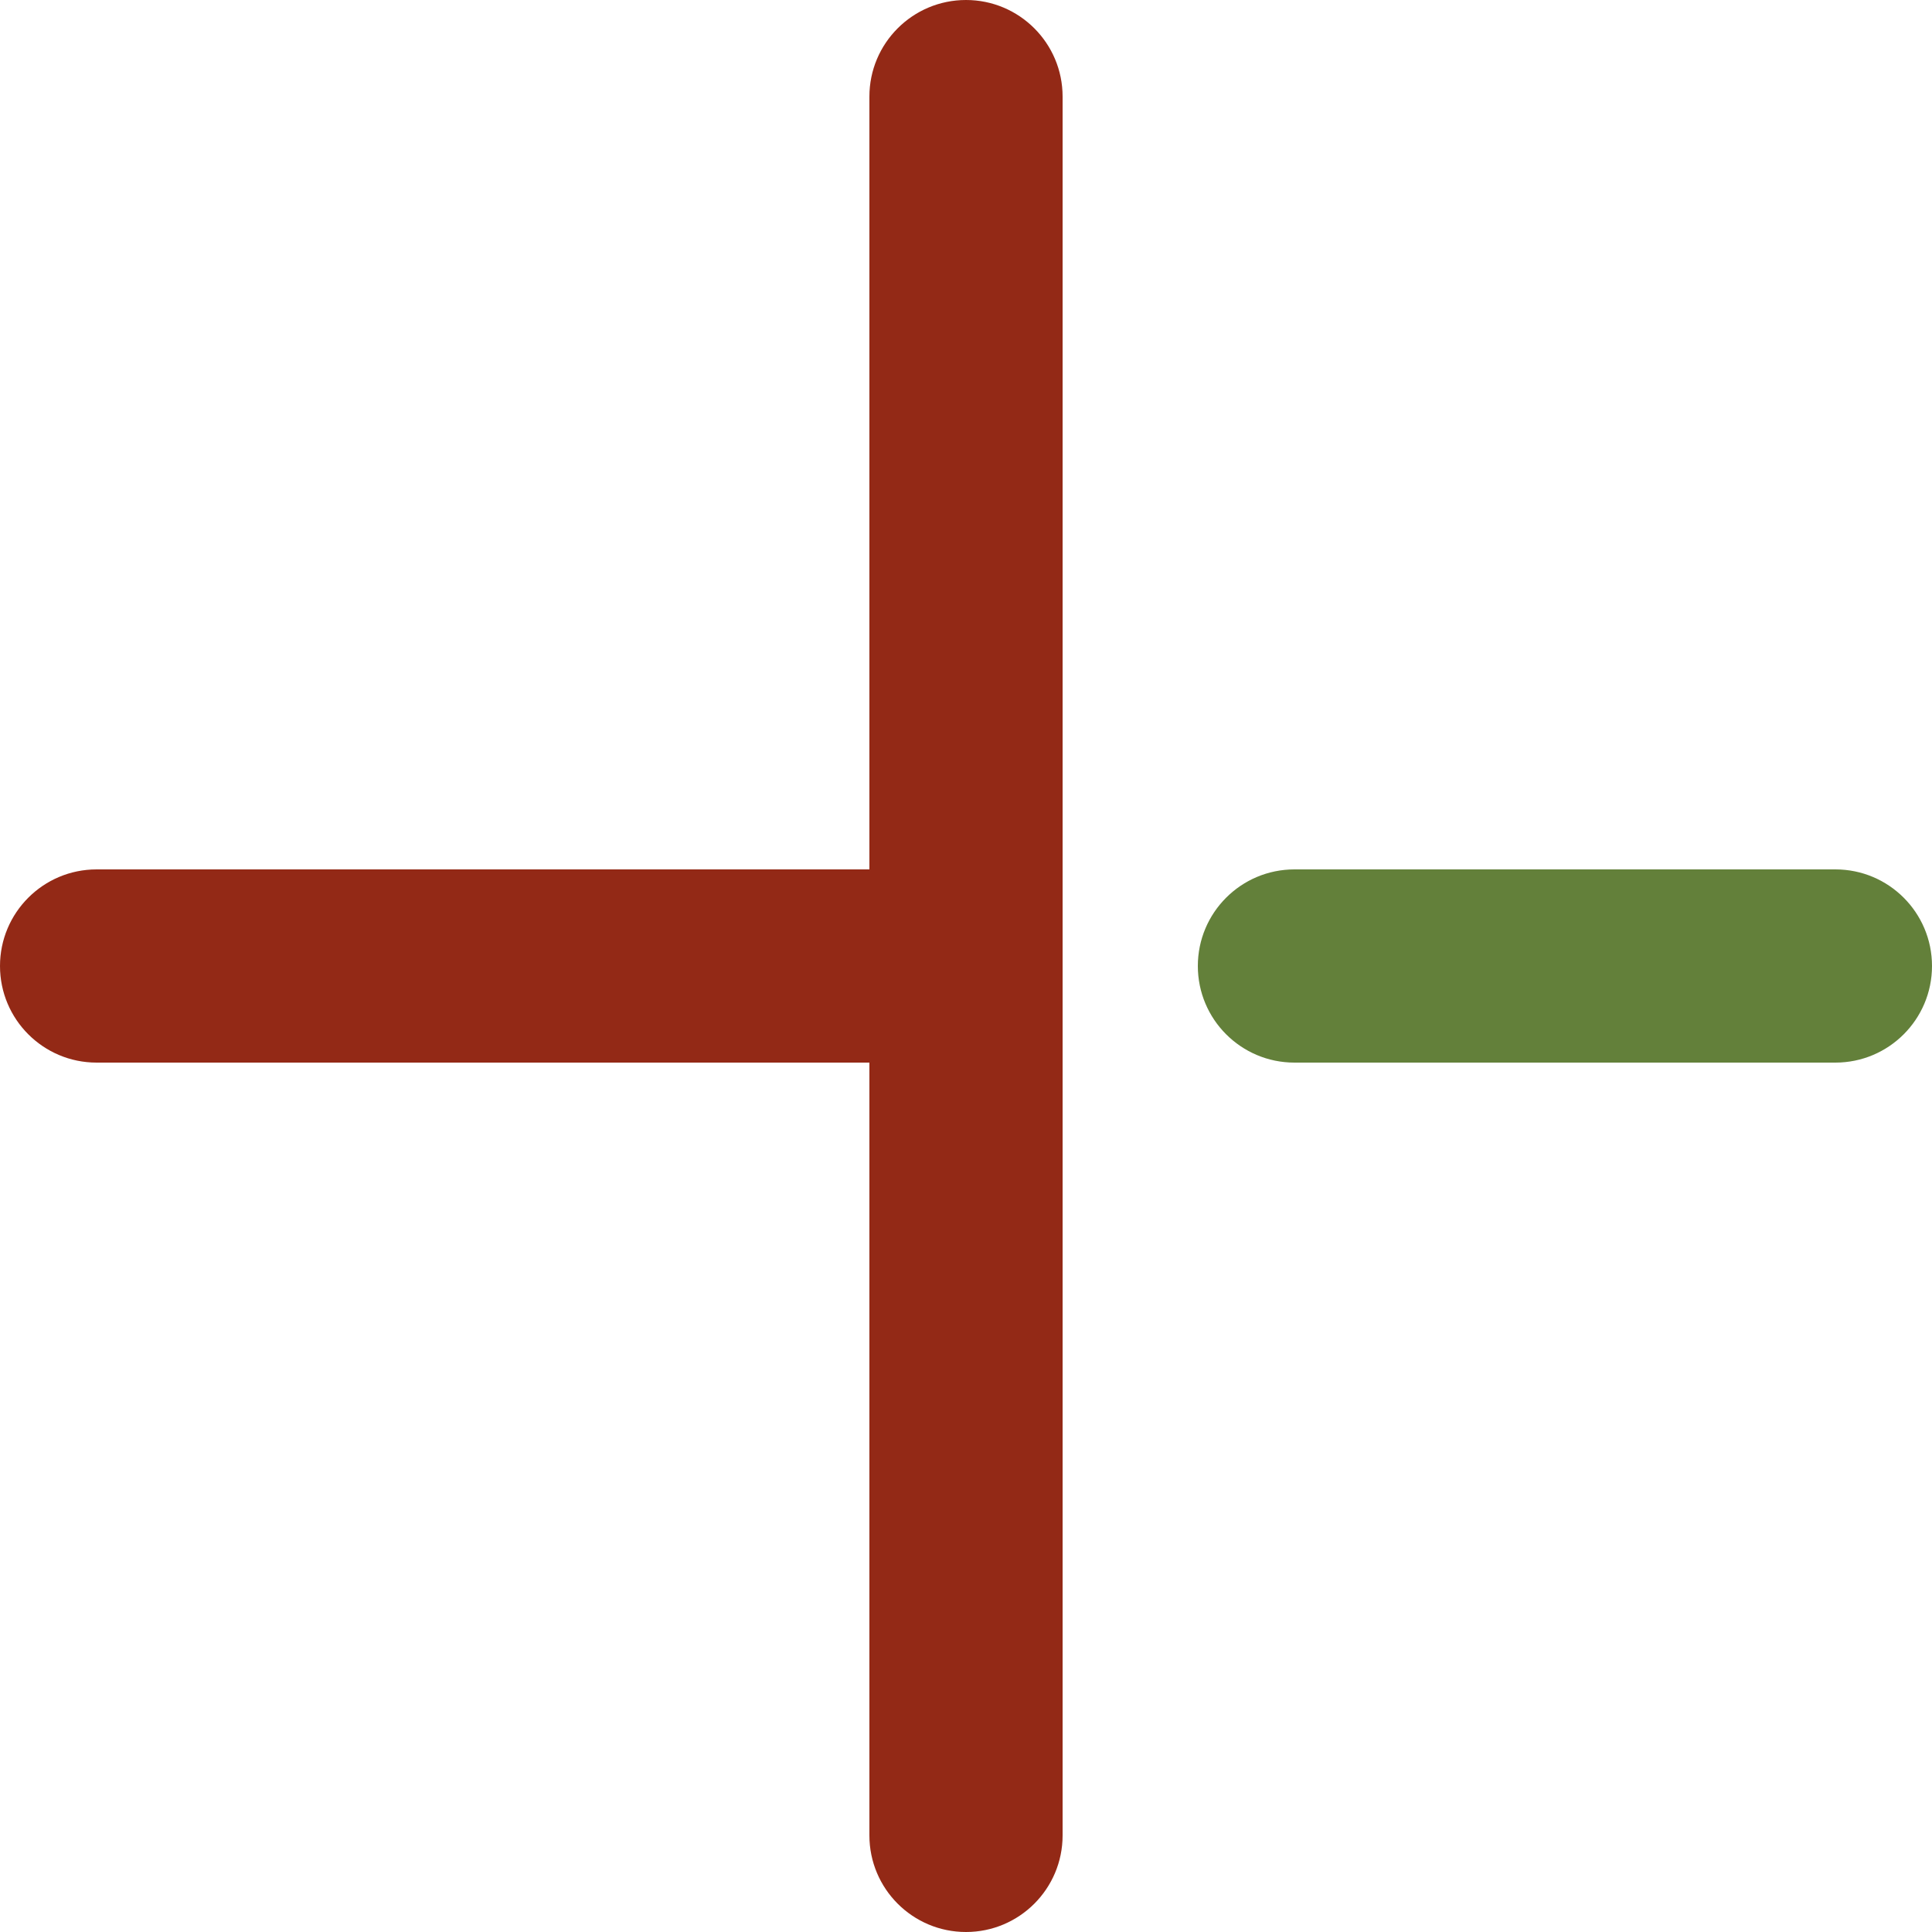
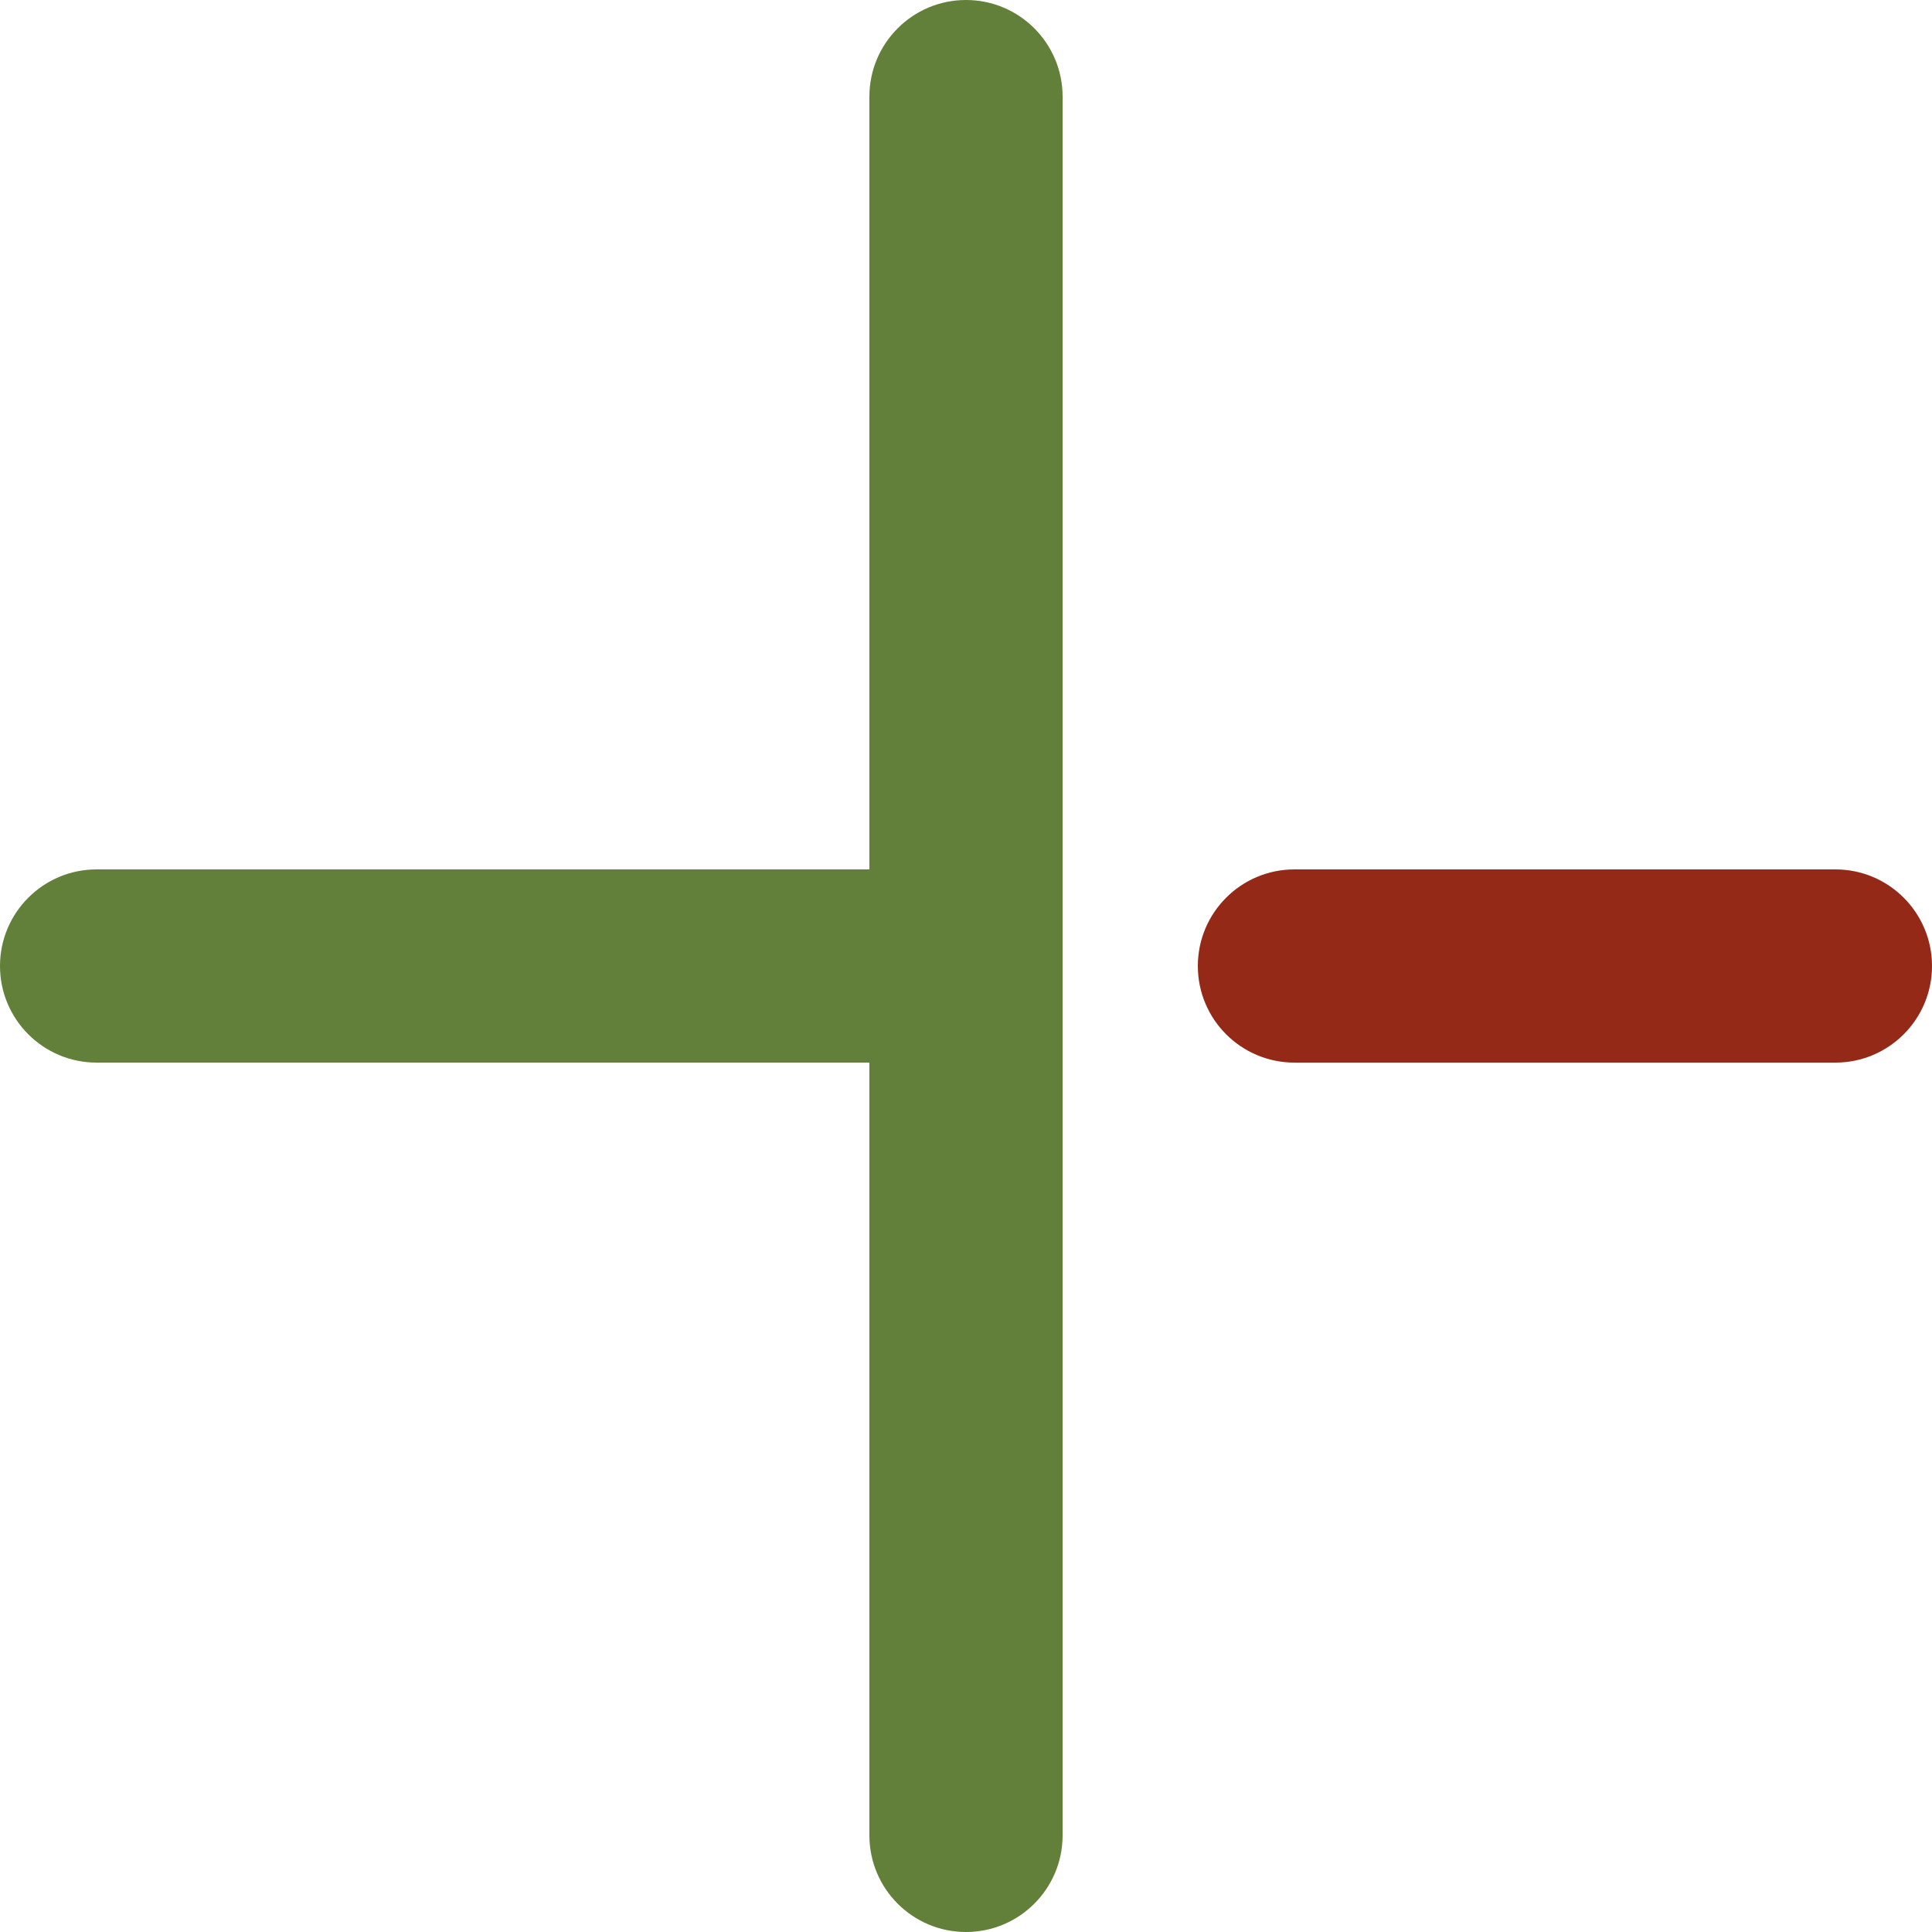
<svg xmlns="http://www.w3.org/2000/svg" width="50" height="50" viewBox="0 0 50 50">
  <defs>
-     <style>.cls-1{fill:#932916}.cls-2{fill:#63803A}</style>
+     <style>.cls-1{fill:#63803A}.cls-2{fill:#932916}</style>
  </defs>
  <g id="Layer_2" data-name="Layer 2">
    <g id="Plus">
      <path class="cls-1" d="M22.5 2.5v20h-20A2.5 2.5 0 0 0 0 25a2.5 2.5 0 0 0 2.5 2.5h20v20A2.5 2.5 0 0 0 25 50a2.5 2.5 0 0 0 2.5-2.5v-45A2.5 2.5 0 0 0 25 0a2.5 2.5 0 0 0-2.5 2.5z" />
      <rect class="cls-2" x="31" y="22.5" width="19" height="5" rx="2.5" ry="2.5" />
    </g>
  </g>
</svg>
